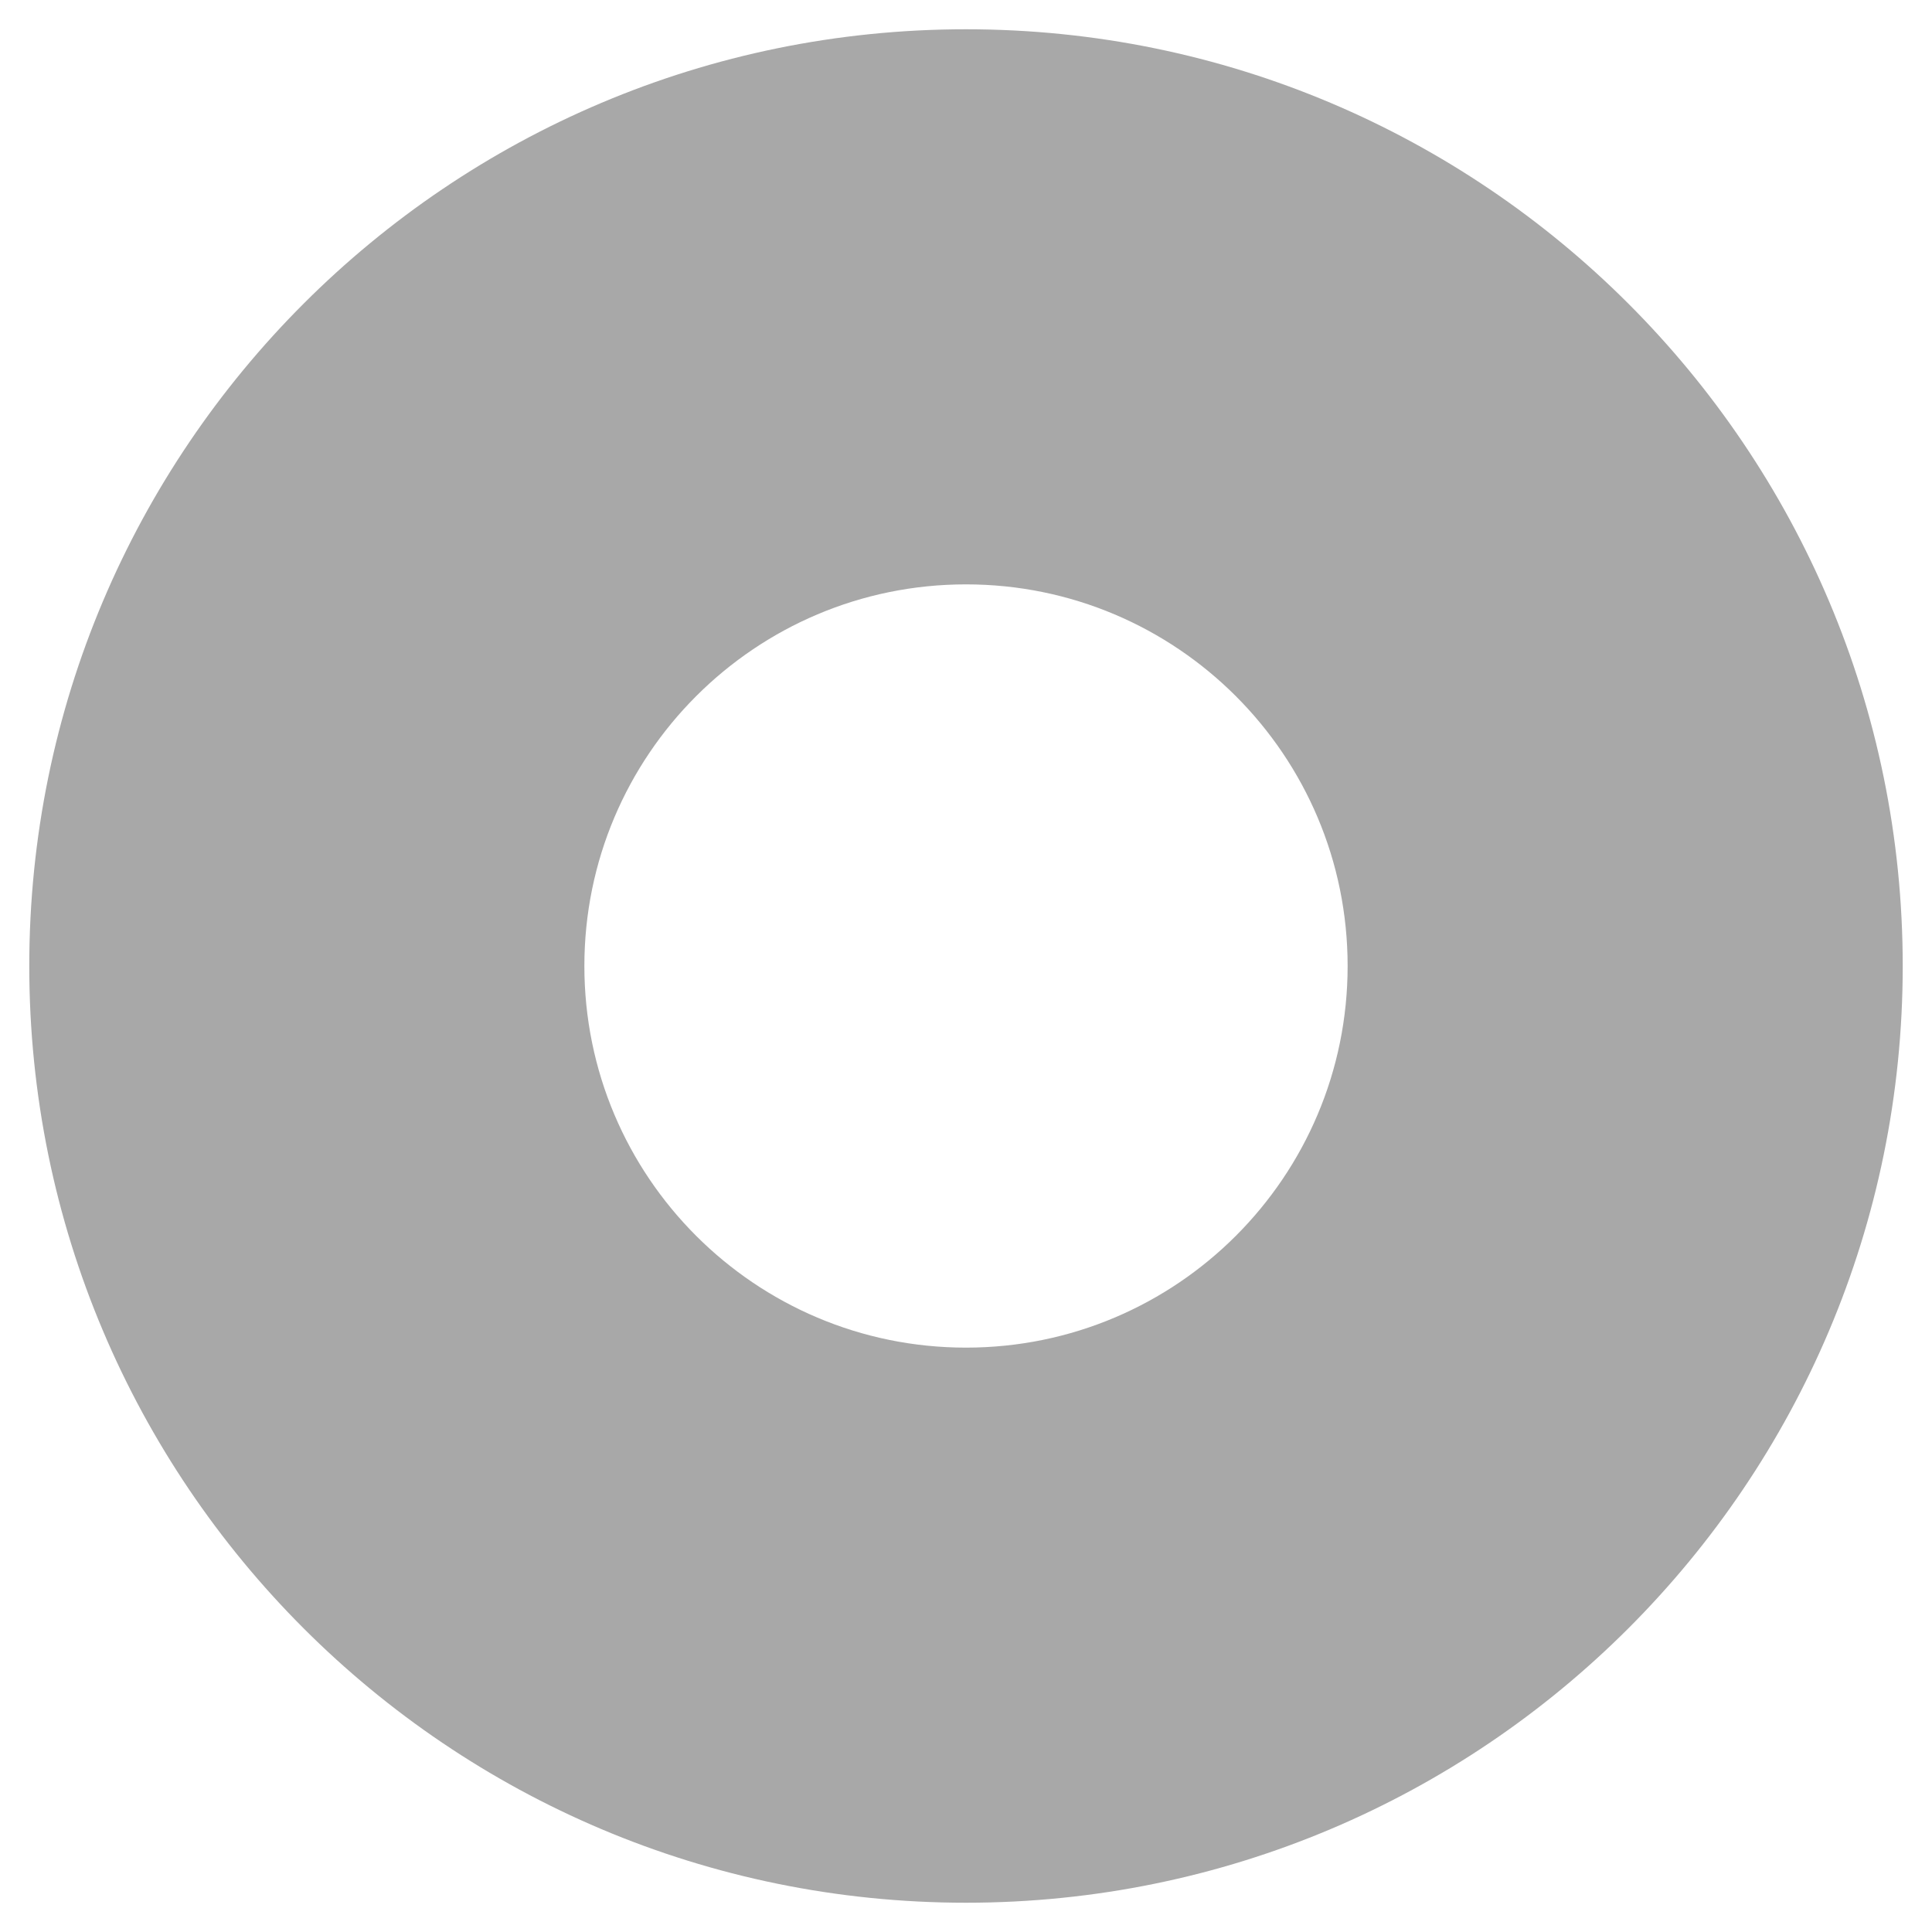
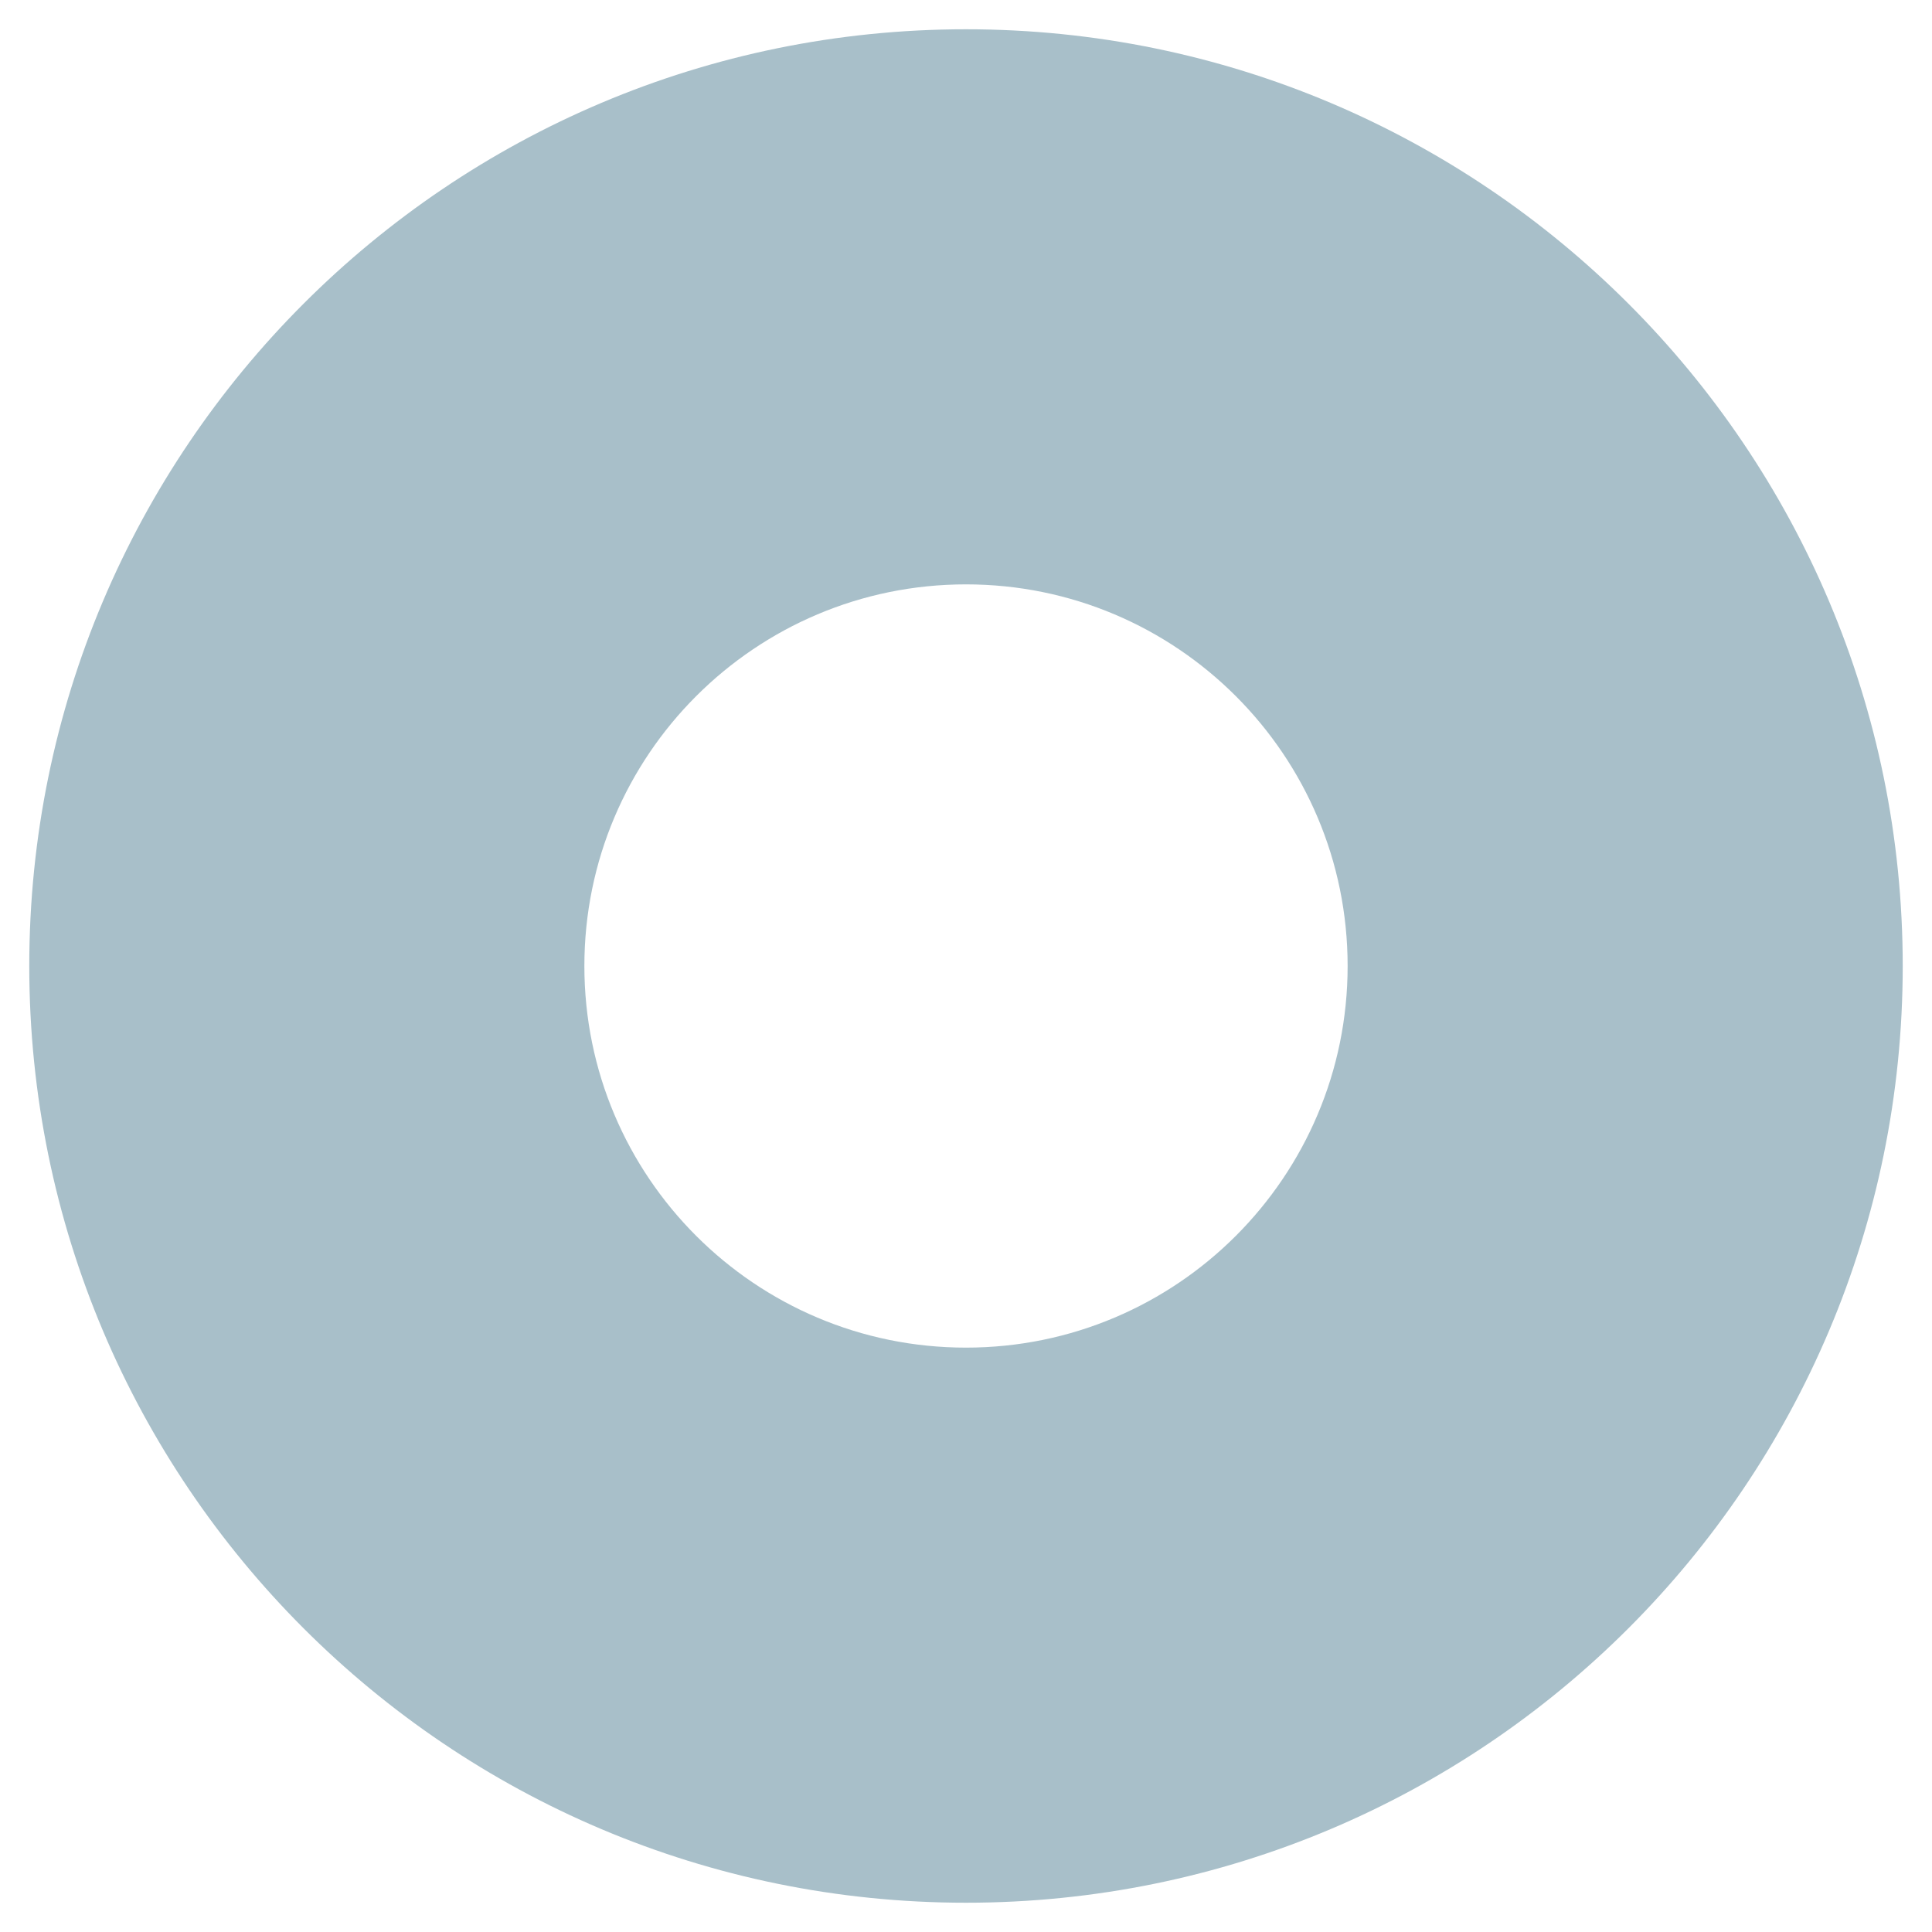
<svg xmlns="http://www.w3.org/2000/svg" width="66" height="66">
-   <path d="M33 1c17.673 0 32 14.327 32 32 0 17.673-14.327 32-32 32C15.327 65 1 50.673 1 33 1 15.327 15.327 1 33 1Zm0 18.963c-7.2 0-13.037 5.837-13.037 13.037 0 7.2 5.837 13.037 13.037 13.037 7.2 0 13.037-5.837 13.037-13.037 0-7.2-5.837-13.037-13.037-13.037Z" stroke="none" fill="#A8A8A8" />
+   <path d="M33 1c17.673 0 32 14.327 32 32 0 17.673-14.327 32-32 32C15.327 65 1 50.673 1 33 1 15.327 15.327 1 33 1Zm0 18.963c-7.2 0-13.037 5.837-13.037 13.037 0 7.2 5.837 13.037 13.037 13.037 7.2 0 13.037-5.837 13.037-13.037 0-7.2-5.837-13.037-13.037-13.037Z" stroke="none" fill="#a8bfc9" />
</svg>
